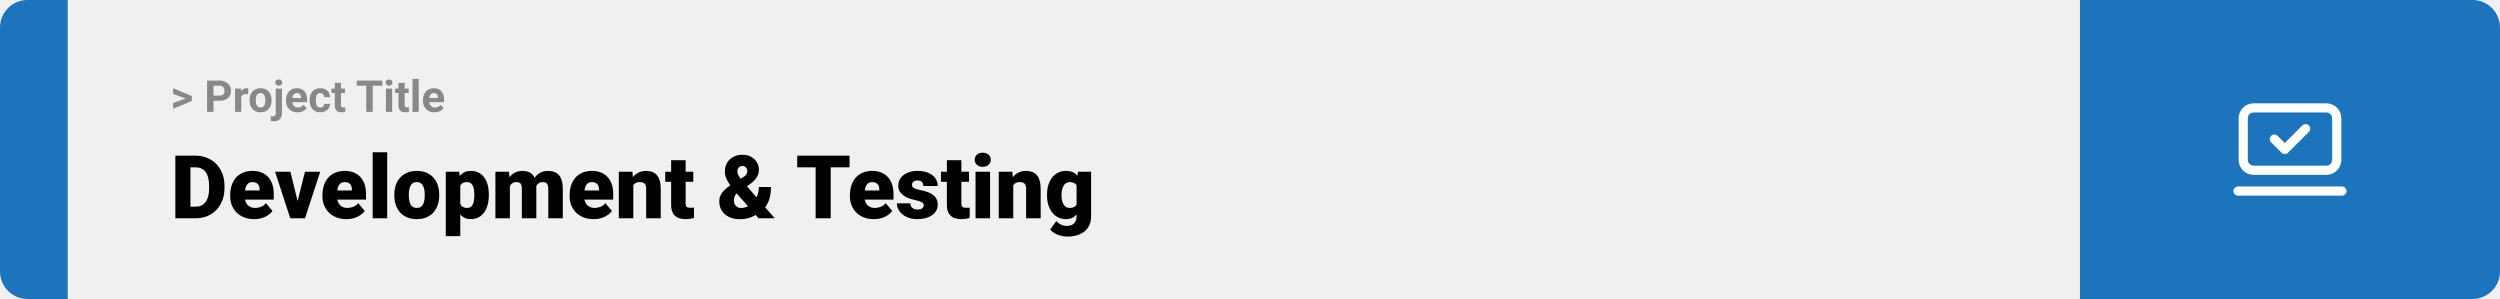
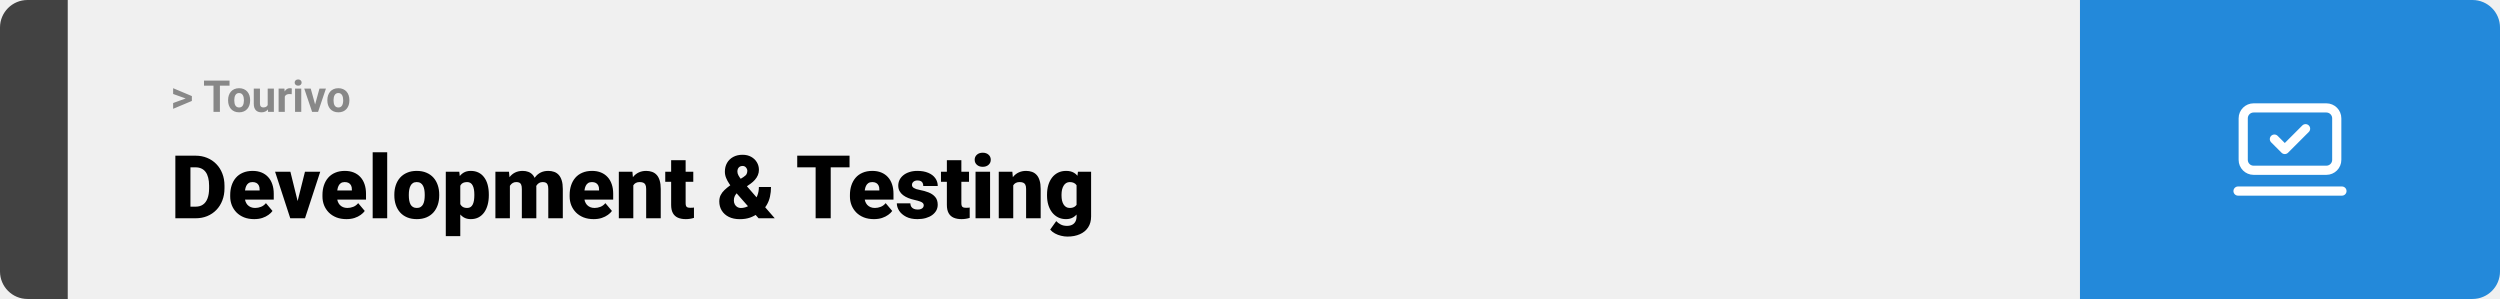
<svg xmlns="http://www.w3.org/2000/svg" width="1363" height="163" viewBox="0 0 1363 163" fill="none">
-   <path d="M0 15C0 6.716 6.716 0 15 0H37V163H15C6.716 163 0 156.284 0 148V15Z" fill="#1C75BC" />
+   <path d="M0 15C0 6.716 6.716 0 15 0H37V163H15C6.716 163 0 156.284 0 148V15Z" fill="#424242" />
  <rect width="1097" height="163" transform="translate(37)" fill="#F0F0F0" />
-   <path d="M101.906 53.922L94.394 51.238V48.086L104.602 52.375V54.637L101.906 53.922ZM94.394 56.172L101.918 53.43L104.602 52.785V55.035L94.394 59.324V56.172ZM119.543 54.918H115.195V52.176H119.543C120.215 52.176 120.762 52.066 121.184 51.848C121.605 51.621 121.914 51.309 122.109 50.91C122.305 50.512 122.402 50.062 122.402 49.562C122.402 49.055 122.305 48.582 122.109 48.145C121.914 47.707 121.605 47.355 121.184 47.09C120.762 46.824 120.215 46.691 119.543 46.691H116.414V61H112.898V43.938H119.543C120.879 43.938 122.023 44.18 122.977 44.664C123.938 45.141 124.672 45.801 125.18 46.645C125.688 47.488 125.941 48.453 125.941 49.539C125.941 50.641 125.688 51.594 125.18 52.398C124.672 53.203 123.938 53.824 122.977 54.262C122.023 54.699 120.879 54.918 119.543 54.918ZM131.531 51.086V61H128.156V48.32H131.332L131.531 51.086ZM135.352 48.238L135.293 51.367C135.129 51.344 134.93 51.324 134.695 51.309C134.469 51.285 134.262 51.273 134.074 51.273C133.598 51.273 133.184 51.336 132.832 51.461C132.488 51.578 132.199 51.754 131.965 51.988C131.738 52.223 131.566 52.508 131.449 52.844C131.34 53.18 131.277 53.562 131.262 53.992L130.582 53.781C130.582 52.961 130.664 52.207 130.828 51.52C130.992 50.824 131.23 50.219 131.543 49.703C131.863 49.188 132.254 48.789 132.715 48.508C133.176 48.227 133.703 48.086 134.297 48.086C134.484 48.086 134.676 48.102 134.871 48.133C135.066 48.156 135.227 48.191 135.352 48.238ZM136.055 54.789V54.543C136.055 53.613 136.188 52.758 136.453 51.977C136.719 51.188 137.105 50.504 137.613 49.926C138.121 49.348 138.746 48.898 139.488 48.578C140.23 48.25 141.082 48.086 142.043 48.086C143.004 48.086 143.859 48.25 144.609 48.578C145.359 48.898 145.988 49.348 146.496 49.926C147.012 50.504 147.402 51.188 147.668 51.977C147.934 52.758 148.066 53.613 148.066 54.543V54.789C148.066 55.711 147.934 56.566 147.668 57.355C147.402 58.137 147.012 58.82 146.496 59.406C145.988 59.984 145.363 60.434 144.621 60.754C143.879 61.074 143.027 61.234 142.066 61.234C141.105 61.234 140.25 61.074 139.5 60.754C138.758 60.434 138.129 59.984 137.613 59.406C137.105 58.82 136.719 58.137 136.453 57.355C136.188 56.566 136.055 55.711 136.055 54.789ZM139.43 54.543V54.789C139.43 55.32 139.477 55.816 139.57 56.277C139.664 56.738 139.812 57.145 140.016 57.496C140.227 57.84 140.5 58.109 140.836 58.305C141.172 58.5 141.582 58.598 142.066 58.598C142.535 58.598 142.938 58.5 143.273 58.305C143.609 58.109 143.879 57.84 144.082 57.496C144.285 57.145 144.434 56.738 144.527 56.277C144.629 55.816 144.68 55.32 144.68 54.789V54.543C144.68 54.027 144.629 53.543 144.527 53.09C144.434 52.629 144.281 52.223 144.07 51.871C143.867 51.512 143.598 51.23 143.262 51.027C142.926 50.824 142.52 50.723 142.043 50.723C141.566 50.723 141.16 50.824 140.824 51.027C140.496 51.23 140.227 51.512 140.016 51.871C139.812 52.223 139.664 52.629 139.57 53.09C139.477 53.543 139.43 54.027 139.43 54.543ZM150.328 48.32H153.715V61.762C153.715 62.699 153.543 63.492 153.199 64.141C152.855 64.789 152.359 65.281 151.711 65.617C151.062 65.953 150.277 66.121 149.355 66.121C149.066 66.121 148.785 66.106 148.512 66.074C148.23 66.043 147.941 65.992 147.645 65.922L147.656 63.332C147.844 63.363 148.027 63.387 148.207 63.402C148.379 63.426 148.555 63.438 148.734 63.438C149.086 63.438 149.379 63.379 149.613 63.262C149.848 63.145 150.023 62.961 150.141 62.711C150.266 62.469 150.328 62.152 150.328 61.762V48.32ZM150.059 45.016C150.059 44.523 150.23 44.117 150.574 43.797C150.926 43.477 151.387 43.316 151.957 43.316C152.535 43.316 152.996 43.477 153.34 43.797C153.684 44.117 153.855 44.523 153.855 45.016C153.855 45.508 153.684 45.914 153.34 46.234C152.996 46.555 152.535 46.715 151.957 46.715C151.387 46.715 150.926 46.555 150.574 46.234C150.23 45.914 150.059 45.508 150.059 45.016ZM162.234 61.234C161.25 61.234 160.367 61.078 159.586 60.766C158.805 60.445 158.141 60.004 157.594 59.441C157.055 58.879 156.641 58.227 156.352 57.484C156.062 56.734 155.918 55.938 155.918 55.094V54.625C155.918 53.664 156.055 52.785 156.328 51.988C156.602 51.191 156.992 50.5 157.5 49.914C158.016 49.328 158.641 48.879 159.375 48.566C160.109 48.246 160.938 48.086 161.859 48.086C162.758 48.086 163.555 48.234 164.25 48.531C164.945 48.828 165.527 49.25 165.996 49.797C166.473 50.344 166.832 51 167.074 51.766C167.316 52.523 167.438 53.367 167.438 54.297V55.703H157.359V53.453H164.121V53.195C164.121 52.727 164.035 52.309 163.863 51.941C163.699 51.566 163.449 51.27 163.113 51.051C162.777 50.832 162.348 50.723 161.824 50.723C161.379 50.723 160.996 50.82 160.676 51.016C160.355 51.211 160.094 51.484 159.891 51.836C159.695 52.188 159.547 52.602 159.445 53.078C159.352 53.547 159.305 54.062 159.305 54.625V55.094C159.305 55.602 159.375 56.07 159.516 56.5C159.664 56.93 159.871 57.301 160.137 57.613C160.41 57.926 160.738 58.168 161.121 58.34C161.512 58.512 161.953 58.598 162.445 58.598C163.055 58.598 163.621 58.48 164.145 58.246C164.676 58.004 165.133 57.641 165.516 57.156L167.156 58.938C166.891 59.32 166.527 59.688 166.066 60.039C165.613 60.391 165.066 60.68 164.426 60.906C163.785 61.125 163.055 61.234 162.234 61.234ZM174.598 58.598C175.012 58.598 175.379 58.52 175.699 58.363C176.02 58.199 176.27 57.973 176.449 57.684C176.637 57.387 176.734 57.039 176.742 56.641H179.918C179.91 57.531 179.672 58.324 179.203 59.02C178.734 59.707 178.105 60.25 177.316 60.648C176.527 61.039 175.645 61.234 174.668 61.234C173.684 61.234 172.824 61.07 172.09 60.742C171.363 60.414 170.758 59.961 170.273 59.383C169.789 58.797 169.426 58.117 169.184 57.344C168.941 56.562 168.82 55.727 168.82 54.836V54.496C168.82 53.598 168.941 52.762 169.184 51.988C169.426 51.207 169.789 50.527 170.273 49.949C170.758 49.363 171.363 48.906 172.09 48.578C172.816 48.25 173.668 48.086 174.645 48.086C175.684 48.086 176.594 48.285 177.375 48.684C178.164 49.082 178.781 49.652 179.227 50.395C179.68 51.129 179.91 52 179.918 53.008H176.742C176.734 52.586 176.645 52.203 176.473 51.859C176.309 51.516 176.066 51.242 175.746 51.039C175.434 50.828 175.047 50.723 174.586 50.723C174.094 50.723 173.691 50.828 173.379 51.039C173.066 51.242 172.824 51.523 172.652 51.883C172.48 52.234 172.359 52.637 172.289 53.09C172.227 53.535 172.195 54.004 172.195 54.496V54.836C172.195 55.328 172.227 55.801 172.289 56.254C172.352 56.707 172.469 57.109 172.641 57.461C172.82 57.812 173.066 58.09 173.379 58.293C173.691 58.496 174.098 58.598 174.598 58.598ZM188.086 48.32V50.711H180.703V48.32H188.086ZM182.531 45.191H185.906V57.18C185.906 57.547 185.953 57.828 186.047 58.023C186.148 58.219 186.297 58.355 186.492 58.434C186.688 58.504 186.934 58.539 187.23 58.539C187.441 58.539 187.629 58.531 187.793 58.516C187.965 58.492 188.109 58.469 188.227 58.445L188.238 60.93C187.949 61.023 187.637 61.098 187.301 61.152C186.965 61.207 186.594 61.234 186.188 61.234C185.445 61.234 184.797 61.113 184.242 60.871C183.695 60.621 183.273 60.223 182.977 59.676C182.68 59.129 182.531 58.41 182.531 57.52V45.191ZM203.191 43.938V61H199.688V43.938H203.191ZM208.441 43.938V46.691H194.52V43.938H208.441ZM213.797 48.32V61H210.41V48.32H213.797ZM210.199 45.016C210.199 44.523 210.371 44.117 210.715 43.797C211.059 43.477 211.52 43.316 212.098 43.316C212.668 43.316 213.125 43.477 213.469 43.797C213.82 44.117 213.996 44.523 213.996 45.016C213.996 45.508 213.82 45.914 213.469 46.234C213.125 46.555 212.668 46.715 212.098 46.715C211.52 46.715 211.059 46.555 210.715 46.234C210.371 45.914 210.199 45.508 210.199 45.016ZM222.797 48.32V50.711H215.414V48.32H222.797ZM217.242 45.191H220.617V57.18C220.617 57.547 220.664 57.828 220.758 58.023C220.859 58.219 221.008 58.355 221.203 58.434C221.398 58.504 221.645 58.539 221.941 58.539C222.152 58.539 222.34 58.531 222.504 58.516C222.676 58.492 222.82 58.469 222.938 58.445L222.949 60.93C222.66 61.023 222.348 61.098 222.012 61.152C221.676 61.207 221.305 61.234 220.898 61.234C220.156 61.234 219.508 61.113 218.953 60.871C218.406 60.621 217.984 60.223 217.688 59.676C217.391 59.129 217.242 58.41 217.242 57.52V45.191ZM228.281 43V61H224.895V43H228.281ZM236.906 61.234C235.922 61.234 235.039 61.078 234.258 60.766C233.477 60.445 232.812 60.004 232.266 59.441C231.727 58.879 231.312 58.227 231.023 57.484C230.734 56.734 230.59 55.938 230.59 55.094V54.625C230.59 53.664 230.727 52.785 231 51.988C231.273 51.191 231.664 50.5 232.172 49.914C232.688 49.328 233.312 48.879 234.047 48.566C234.781 48.246 235.609 48.086 236.531 48.086C237.43 48.086 238.227 48.234 238.922 48.531C239.617 48.828 240.199 49.25 240.668 49.797C241.145 50.344 241.504 51 241.746 51.766C241.988 52.523 242.109 53.367 242.109 54.297V55.703H232.031V53.453H238.793V53.195C238.793 52.727 238.707 52.309 238.535 51.941C238.371 51.566 238.121 51.27 237.785 51.051C237.449 50.832 237.02 50.723 236.496 50.723C236.051 50.723 235.668 50.82 235.348 51.016C235.027 51.211 234.766 51.484 234.562 51.836C234.367 52.188 234.219 52.602 234.117 53.078C234.023 53.547 233.977 54.062 233.977 54.625V55.094C233.977 55.602 234.047 56.07 234.188 56.5C234.336 56.93 234.543 57.301 234.809 57.613C235.082 57.926 235.41 58.168 235.793 58.34C236.184 58.512 236.625 58.598 237.117 58.598C237.727 58.598 238.293 58.48 238.816 58.246C239.348 58.004 239.805 57.641 240.188 57.156L241.828 58.938C241.562 59.32 241.199 59.688 240.738 60.039C240.285 60.391 239.738 60.68 239.098 60.906C238.457 61.125 237.727 61.234 236.906 61.234Z" fill="#888888" />
+   <path d="M101.906 53.922L94.394 51.238V48.086L104.602 52.375V54.637L101.906 53.922ZM94.394 56.172L101.918 53.43L104.602 52.785V55.035L94.394 59.324V56.172ZM119.895 43.938V61H116.391V43.938H119.895ZM125.145 43.938V46.691H111.223V43.938H125.145ZM124.359 54.789V54.543C124.359 53.613 124.492 52.758 124.758 51.977C125.023 51.188 125.41 50.504 125.918 49.926C126.426 49.348 127.051 48.898 127.793 48.578C128.535 48.25 129.387 48.086 130.348 48.086C131.309 48.086 132.164 48.25 132.914 48.578C133.664 48.898 134.293 49.348 134.801 49.926C135.316 50.504 135.707 51.188 135.973 51.977C136.238 52.758 136.371 53.613 136.371 54.543V54.789C136.371 55.711 136.238 56.566 135.973 57.355C135.707 58.137 135.316 58.82 134.801 59.406C134.293 59.984 133.668 60.434 132.926 60.754C132.184 61.074 131.332 61.234 130.371 61.234C129.41 61.234 128.555 61.074 127.805 60.754C127.062 60.434 126.434 59.984 125.918 59.406C125.41 58.82 125.023 58.137 124.758 57.355C124.492 56.566 124.359 55.711 124.359 54.789ZM127.734 54.543V54.789C127.734 55.32 127.781 55.816 127.875 56.277C127.969 56.738 128.117 57.145 128.32 57.496C128.531 57.84 128.805 58.109 129.141 58.305C129.477 58.5 129.887 58.598 130.371 58.598C130.84 58.598 131.242 58.5 131.578 58.305C131.914 58.109 132.184 57.84 132.387 57.496C132.59 57.145 132.738 56.738 132.832 56.277C132.934 55.816 132.984 55.32 132.984 54.789V54.543C132.984 54.027 132.934 53.543 132.832 53.09C132.738 52.629 132.586 52.223 132.375 51.871C132.172 51.512 131.902 51.23 131.566 51.027C131.23 50.824 130.824 50.723 130.348 50.723C129.871 50.723 129.465 50.824 129.129 51.027C128.801 51.23 128.531 51.512 128.32 51.871C128.117 52.223 127.969 52.629 127.875 53.09C127.781 53.543 127.734 54.027 127.734 54.543ZM145.945 57.965V48.32H149.32V61H146.145L145.945 57.965ZM146.32 55.363L147.316 55.34C147.316 56.184 147.219 56.969 147.023 57.695C146.828 58.414 146.535 59.039 146.145 59.57C145.754 60.094 145.262 60.504 144.668 60.801C144.074 61.09 143.375 61.234 142.57 61.234C141.953 61.234 141.383 61.148 140.859 60.977C140.344 60.797 139.898 60.52 139.523 60.145C139.156 59.762 138.867 59.273 138.656 58.68C138.453 58.078 138.352 57.355 138.352 56.512V48.32H141.727V56.535C141.727 56.91 141.77 57.227 141.855 57.484C141.949 57.742 142.078 57.953 142.242 58.117C142.406 58.281 142.598 58.398 142.816 58.469C143.043 58.539 143.293 58.574 143.566 58.574C144.262 58.574 144.809 58.434 145.207 58.152C145.613 57.871 145.898 57.488 146.062 57.004C146.234 56.512 146.32 55.965 146.32 55.363ZM155.273 51.086V61H151.898V48.32H155.074L155.273 51.086ZM159.094 48.238L159.035 51.367C158.871 51.344 158.672 51.324 158.438 51.309C158.211 51.285 158.004 51.273 157.816 51.273C157.34 51.273 156.926 51.336 156.574 51.461C156.23 51.578 155.941 51.754 155.707 51.988C155.48 52.223 155.309 52.508 155.191 52.844C155.082 53.18 155.02 53.562 155.004 53.992L154.324 53.781C154.324 52.961 154.406 52.207 154.57 51.52C154.734 50.824 154.973 50.219 155.285 49.703C155.605 49.188 155.996 48.789 156.457 48.508C156.918 48.227 157.445 48.086 158.039 48.086C158.227 48.086 158.418 48.102 158.613 48.133C158.809 48.156 158.969 48.191 159.094 48.238ZM164.25 48.32V61H160.863V48.32H164.25ZM160.652 45.016C160.652 44.523 160.824 44.117 161.168 43.797C161.512 43.477 161.973 43.316 162.551 43.316C163.121 43.316 163.578 43.477 163.922 43.797C164.273 44.117 164.449 44.523 164.449 45.016C164.449 45.508 164.273 45.914 163.922 46.234C163.578 46.555 163.121 46.715 162.551 46.715C161.973 46.715 161.512 46.555 161.168 46.234C160.824 45.914 160.652 45.508 160.652 45.016ZM171.352 58.539L174.164 48.32H177.691L173.414 61H171.281L171.352 58.539ZM169.418 48.32L172.242 58.551L172.301 61H170.156L165.879 48.32H169.418ZM178.477 54.789V54.543C178.477 53.613 178.609 52.758 178.875 51.977C179.141 51.188 179.527 50.504 180.035 49.926C180.543 49.348 181.168 48.898 181.91 48.578C182.652 48.25 183.504 48.086 184.465 48.086C185.426 48.086 186.281 48.25 187.031 48.578C187.781 48.898 188.41 49.348 188.918 49.926C189.434 50.504 189.824 51.188 190.09 51.977C190.355 52.758 190.488 53.613 190.488 54.543V54.789C190.488 55.711 190.355 56.566 190.09 57.355C189.824 58.137 189.434 58.82 188.918 59.406C188.41 59.984 187.785 60.434 187.043 60.754C186.301 61.074 185.449 61.234 184.488 61.234C183.527 61.234 182.672 61.074 181.922 60.754C181.18 60.434 180.551 59.984 180.035 59.406C179.527 58.82 179.141 58.137 178.875 57.355C178.609 56.566 178.477 55.711 178.477 54.789ZM181.852 54.543V54.789C181.852 55.32 181.898 55.816 181.992 56.277C182.086 56.738 182.234 57.145 182.438 57.496C182.648 57.84 182.922 58.109 183.258 58.305C183.594 58.5 184.004 58.598 184.488 58.598C184.957 58.598 185.359 58.5 185.695 58.305C186.031 58.109 186.301 57.84 186.504 57.496C186.707 57.145 186.855 56.738 186.949 56.277C187.051 55.816 187.102 55.32 187.102 54.789V54.543C187.102 54.027 187.051 53.543 186.949 53.09C186.855 52.629 186.703 52.223 186.492 51.871C186.289 51.512 186.02 51.23 185.684 51.027C185.348 50.824 184.941 50.723 184.465 50.723C183.988 50.723 183.582 50.824 183.246 51.027C182.918 51.23 182.648 51.512 182.438 51.871C182.234 52.223 182.086 52.629 181.992 53.09C181.898 53.543 181.852 54.027 181.852 54.543Z" fill="#888888" />
  <path d="M106.688 119H99.117L99.164 112.672H106.688C108.25 112.672 109.57 112.297 110.648 111.547C111.742 110.797 112.57 109.68 113.133 108.195C113.711 106.695 114 104.852 114 102.664V101.188C114 99.547 113.836 98.109 113.508 96.875C113.195 95.625 112.727 94.586 112.102 93.758C111.477 92.914 110.695 92.281 109.758 91.859C108.836 91.438 107.773 91.227 106.57 91.227H98.977V84.875H106.57C108.883 84.875 111 85.273 112.922 86.07C114.859 86.852 116.531 87.977 117.938 89.445C119.359 90.898 120.453 92.625 121.219 94.625C122 96.609 122.391 98.812 122.391 101.234V102.664C122.391 105.07 122 107.273 121.219 109.273C120.453 111.273 119.367 113 117.961 114.453C116.555 115.906 114.891 117.031 112.969 117.828C111.062 118.609 108.969 119 106.688 119ZM103.828 84.875V119H95.602V84.875H103.828ZM138.586 119.469C136.523 119.469 134.68 119.148 133.055 118.508C131.43 117.852 130.055 116.953 128.93 115.812C127.82 114.672 126.969 113.359 126.375 111.875C125.797 110.391 125.508 108.82 125.508 107.164V106.273C125.508 104.414 125.766 102.695 126.281 101.117C126.797 99.523 127.562 98.133 128.578 96.945C129.594 95.758 130.867 94.836 132.398 94.18C133.93 93.508 135.711 93.172 137.742 93.172C139.539 93.172 141.148 93.461 142.57 94.039C143.992 94.617 145.195 95.445 146.18 96.523C147.18 97.602 147.938 98.906 148.453 100.438C148.984 101.969 149.25 103.688 149.25 105.594V108.805H128.531V103.859H141.539V103.25C141.555 102.406 141.406 101.688 141.094 101.094C140.797 100.5 140.359 100.047 139.781 99.734C139.203 99.422 138.5 99.266 137.672 99.266C136.812 99.266 136.102 99.453 135.539 99.828C134.992 100.203 134.562 100.719 134.25 101.375C133.953 102.016 133.742 102.758 133.617 103.602C133.492 104.445 133.43 105.336 133.43 106.273V107.164C133.43 108.102 133.555 108.953 133.805 109.719C134.07 110.484 134.445 111.141 134.93 111.688C135.43 112.219 136.023 112.633 136.711 112.93C137.414 113.227 138.211 113.375 139.102 113.375C140.18 113.375 141.242 113.172 142.289 112.766C143.336 112.359 144.234 111.688 144.984 110.75L148.57 115.016C148.055 115.75 147.32 116.461 146.367 117.148C145.43 117.836 144.305 118.398 142.992 118.836C141.68 119.258 140.211 119.469 138.586 119.469ZM161.273 113.586L166.266 93.641H174.586L166.289 119H161.367L161.273 113.586ZM158.32 93.641L163.242 113.586L163.195 119H158.25L149.977 93.641H158.32ZM188.883 119.469C186.82 119.469 184.977 119.148 183.352 118.508C181.727 117.852 180.352 116.953 179.227 115.812C178.117 114.672 177.266 113.359 176.672 111.875C176.094 110.391 175.805 108.82 175.805 107.164V106.273C175.805 104.414 176.062 102.695 176.578 101.117C177.094 99.523 177.859 98.133 178.875 96.945C179.891 95.758 181.164 94.836 182.695 94.18C184.227 93.508 186.008 93.172 188.039 93.172C189.836 93.172 191.445 93.461 192.867 94.039C194.289 94.617 195.492 95.445 196.477 96.523C197.477 97.602 198.234 98.906 198.75 100.438C199.281 101.969 199.547 103.688 199.547 105.594V108.805H178.828V103.859H191.836V103.25C191.852 102.406 191.703 101.688 191.391 101.094C191.094 100.5 190.656 100.047 190.078 99.734C189.5 99.422 188.797 99.266 187.969 99.266C187.109 99.266 186.398 99.453 185.836 99.828C185.289 100.203 184.859 100.719 184.547 101.375C184.25 102.016 184.039 102.758 183.914 103.602C183.789 104.445 183.727 105.336 183.727 106.273V107.164C183.727 108.102 183.852 108.953 184.102 109.719C184.367 110.484 184.742 111.141 185.227 111.688C185.727 112.219 186.32 112.633 187.008 112.93C187.711 113.227 188.508 113.375 189.398 113.375C190.477 113.375 191.539 113.172 192.586 112.766C193.633 112.359 194.531 111.688 195.281 110.75L198.867 115.016C198.352 115.75 197.617 116.461 196.664 117.148C195.727 117.836 194.602 118.398 193.289 118.836C191.977 119.258 190.508 119.469 188.883 119.469ZM211.102 83V119H203.18V83H211.102ZM214.992 106.578V106.086C214.992 104.227 215.258 102.516 215.789 100.953C216.32 99.375 217.102 98.008 218.133 96.852C219.164 95.695 220.438 94.797 221.953 94.156C223.469 93.5 225.219 93.172 227.203 93.172C229.203 93.172 230.961 93.5 232.477 94.156C234.008 94.797 235.289 95.695 236.32 96.852C237.352 98.008 238.133 99.375 238.664 100.953C239.195 102.516 239.461 104.227 239.461 106.086V106.578C239.461 108.422 239.195 110.133 238.664 111.711C238.133 113.273 237.352 114.641 236.32 115.812C235.289 116.969 234.016 117.867 232.5 118.508C230.984 119.148 229.234 119.469 227.25 119.469C225.266 119.469 223.508 119.148 221.977 118.508C220.445 117.867 219.164 116.969 218.133 115.812C217.102 114.641 216.32 113.273 215.789 111.711C215.258 110.133 214.992 108.422 214.992 106.578ZM222.891 106.086V106.578C222.891 107.531 222.961 108.422 223.102 109.25C223.242 110.078 223.477 110.805 223.805 111.43C224.133 112.039 224.578 112.516 225.141 112.859C225.703 113.203 226.406 113.375 227.25 113.375C228.078 113.375 228.766 113.203 229.312 112.859C229.875 112.516 230.32 112.039 230.648 111.43C230.977 110.805 231.211 110.078 231.352 109.25C231.492 108.422 231.562 107.531 231.562 106.578V106.086C231.562 105.164 231.492 104.297 231.352 103.484C231.211 102.656 230.977 101.93 230.648 101.305C230.32 100.664 229.875 100.164 229.312 99.805C228.75 99.445 228.047 99.266 227.203 99.266C226.375 99.266 225.68 99.445 225.117 99.805C224.57 100.164 224.133 100.664 223.805 101.305C223.477 101.93 223.242 102.656 223.102 103.484C222.961 104.297 222.891 105.164 222.891 106.086ZM250.945 98.516V128.75H243.047V93.641H250.406L250.945 98.516ZM266.508 106.016V106.508C266.508 108.352 266.297 110.062 265.875 111.641C265.453 113.219 264.828 114.594 264 115.766C263.172 116.938 262.141 117.852 260.906 118.508C259.688 119.148 258.273 119.469 256.664 119.469C255.148 119.469 253.844 119.133 252.75 118.461C251.656 117.789 250.742 116.859 250.008 115.672C249.273 114.484 248.68 113.125 248.227 111.594C247.773 110.062 247.414 108.445 247.148 106.742V106.109C247.414 104.281 247.773 102.586 248.227 101.023C248.68 99.445 249.273 98.07 250.008 96.898C250.742 95.727 251.648 94.812 252.727 94.156C253.82 93.5 255.125 93.172 256.641 93.172C258.25 93.172 259.664 93.477 260.883 94.086C262.117 94.695 263.148 95.57 263.977 96.711C264.82 97.836 265.453 99.188 265.875 100.766C266.297 102.344 266.508 104.094 266.508 106.016ZM258.609 106.508V106.016C258.609 105.031 258.539 104.133 258.398 103.32C258.258 102.492 258.031 101.773 257.719 101.164C257.422 100.555 257.023 100.086 256.523 99.758C256.023 99.43 255.406 99.266 254.672 99.266C253.828 99.266 253.117 99.398 252.539 99.664C251.977 99.914 251.523 100.305 251.18 100.836C250.852 101.352 250.617 102 250.477 102.781C250.352 103.547 250.297 104.445 250.312 105.477V107.398C250.281 108.586 250.398 109.633 250.664 110.539C250.93 111.43 251.391 112.125 252.047 112.625C252.703 113.125 253.594 113.375 254.719 113.375C255.469 113.375 256.094 113.203 256.594 112.859C257.094 112.5 257.492 112.008 257.789 111.383C258.086 110.742 258.297 110.008 258.422 109.18C258.547 108.352 258.609 107.461 258.609 106.508ZM277.992 99.008V119H270.094V93.641H277.5L277.992 99.008ZM277.031 105.453L275.227 105.5C275.227 103.719 275.438 102.078 275.859 100.578C276.281 99.078 276.906 97.773 277.734 96.664C278.562 95.555 279.578 94.695 280.781 94.086C282 93.477 283.406 93.172 285 93.172C286.109 93.172 287.117 93.344 288.023 93.688C288.93 94.016 289.711 94.539 290.367 95.258C291.023 95.961 291.523 96.883 291.867 98.023C292.227 99.148 292.406 100.5 292.406 102.078V119H284.508V103.086C284.508 102.008 284.383 101.195 284.133 100.648C283.898 100.102 283.555 99.734 283.102 99.547C282.648 99.359 282.094 99.266 281.438 99.266C280.75 99.266 280.133 99.422 279.586 99.734C279.039 100.047 278.57 100.484 278.18 101.047C277.805 101.594 277.516 102.242 277.312 102.992C277.125 103.742 277.031 104.562 277.031 105.453ZM291.516 105.453L289.312 105.5C289.312 103.719 289.508 102.078 289.898 100.578C290.305 99.078 290.906 97.773 291.703 96.664C292.516 95.555 293.523 94.695 294.727 94.086C295.93 93.477 297.328 93.172 298.922 93.172C300.078 93.172 301.141 93.344 302.109 93.688C303.078 94.031 303.914 94.586 304.617 95.352C305.32 96.117 305.867 97.133 306.258 98.398C306.648 99.648 306.844 101.195 306.844 103.039V119H298.922V103.039C298.922 101.992 298.797 101.203 298.547 100.672C298.312 100.125 297.969 99.758 297.516 99.57C297.062 99.367 296.523 99.266 295.898 99.266C295.148 99.266 294.5 99.422 293.953 99.734C293.406 100.047 292.945 100.484 292.57 101.047C292.211 101.594 291.945 102.242 291.773 102.992C291.602 103.742 291.516 104.562 291.516 105.453ZM323.648 119.469C321.586 119.469 319.742 119.148 318.117 118.508C316.492 117.852 315.117 116.953 313.992 115.812C312.883 114.672 312.031 113.359 311.438 111.875C310.859 110.391 310.57 108.82 310.57 107.164V106.273C310.57 104.414 310.828 102.695 311.344 101.117C311.859 99.523 312.625 98.133 313.641 96.945C314.656 95.758 315.93 94.836 317.461 94.18C318.992 93.508 320.773 93.172 322.805 93.172C324.602 93.172 326.211 93.461 327.633 94.039C329.055 94.617 330.258 95.445 331.242 96.523C332.242 97.602 333 98.906 333.516 100.438C334.047 101.969 334.312 103.688 334.312 105.594V108.805H313.594V103.859H326.602V103.25C326.617 102.406 326.469 101.688 326.156 101.094C325.859 100.5 325.422 100.047 324.844 99.734C324.266 99.422 323.562 99.266 322.734 99.266C321.875 99.266 321.164 99.453 320.602 99.828C320.055 100.203 319.625 100.719 319.312 101.375C319.016 102.016 318.805 102.758 318.68 103.602C318.555 104.445 318.492 105.336 318.492 106.273V107.164C318.492 108.102 318.617 108.953 318.867 109.719C319.133 110.484 319.508 111.141 319.992 111.688C320.492 112.219 321.086 112.633 321.773 112.93C322.477 113.227 323.273 113.375 324.164 113.375C325.242 113.375 326.305 113.172 327.352 112.766C328.398 112.359 329.297 111.688 330.047 110.75L333.633 115.016C333.117 115.75 332.383 116.461 331.43 117.148C330.492 117.836 329.367 118.398 328.055 118.836C326.742 119.258 325.273 119.469 323.648 119.469ZM345.281 99.055V119H337.383V93.641H344.789L345.281 99.055ZM344.344 105.453L342.492 105.5C342.492 103.562 342.727 101.836 343.195 100.32C343.664 98.789 344.328 97.492 345.188 96.43C346.047 95.367 347.07 94.562 348.258 94.016C349.461 93.453 350.797 93.172 352.266 93.172C353.438 93.172 354.508 93.344 355.477 93.688C356.461 94.031 357.305 94.586 358.008 95.352C358.727 96.117 359.273 97.133 359.648 98.398C360.039 99.648 360.234 101.195 360.234 103.039V119H352.289V103.016C352.289 102 352.148 101.227 351.867 100.695C351.586 100.148 351.18 99.773 350.648 99.57C350.117 99.367 349.469 99.266 348.703 99.266C347.891 99.266 347.203 99.422 346.641 99.734C346.078 100.047 345.625 100.484 345.281 101.047C344.953 101.594 344.711 102.242 344.555 102.992C344.414 103.742 344.344 104.562 344.344 105.453ZM377.977 93.641V99.125H362.695V93.641H377.977ZM365.906 87.336H373.805V110.727C373.805 111.398 373.883 111.922 374.039 112.297C374.195 112.656 374.461 112.914 374.836 113.07C375.227 113.211 375.742 113.281 376.383 113.281C376.836 113.281 377.211 113.273 377.508 113.258C377.805 113.227 378.086 113.188 378.352 113.141V118.789C377.68 119.008 376.977 119.172 376.242 119.281C375.508 119.406 374.727 119.469 373.898 119.469C372.211 119.469 370.766 119.203 369.562 118.672C368.375 118.141 367.469 117.305 366.844 116.164C366.219 115.023 365.906 113.539 365.906 111.711V87.336ZM398.062 101.07L405.305 96.547C406.273 95.922 406.867 95.336 407.086 94.789C407.32 94.227 407.438 93.68 407.438 93.148C407.438 92.508 407.203 91.906 406.734 91.344C406.281 90.766 405.641 90.477 404.812 90.477C404.203 90.477 403.688 90.617 403.266 90.898C402.859 91.164 402.547 91.523 402.328 91.977C402.125 92.43 402.023 92.938 402.023 93.5C402.023 94.203 402.219 94.914 402.609 95.633C403 96.352 403.516 97.109 404.156 97.906C404.812 98.703 405.539 99.578 406.336 100.531L422.391 119H413.578L400.5 104.141C399.422 102.766 398.484 101.5 397.688 100.344C396.906 99.188 396.297 98.062 395.859 96.969C395.422 95.875 395.203 94.75 395.203 93.594C395.203 91.797 395.594 90.211 396.375 88.836C397.172 87.445 398.289 86.359 399.727 85.578C401.18 84.781 402.883 84.383 404.836 84.383C406.648 84.383 408.219 84.758 409.547 85.508C410.891 86.258 411.93 87.258 412.664 88.508C413.398 89.742 413.766 91.102 413.766 92.586C413.766 93.617 413.57 94.594 413.18 95.516C412.789 96.438 412.25 97.281 411.562 98.047C410.891 98.812 410.117 99.508 409.242 100.133L401.414 105.594C401.102 105.984 400.844 106.383 400.641 106.789C400.453 107.18 400.312 107.578 400.219 107.984C400.141 108.391 400.102 108.828 400.102 109.297C400.102 110.109 400.273 110.828 400.617 111.453C400.961 112.062 401.414 112.539 401.977 112.883C402.555 113.227 403.18 113.398 403.852 113.398C405.117 113.398 406.336 113.125 407.508 112.578C408.695 112.016 409.758 111.227 410.695 110.211C411.633 109.195 412.375 107.984 412.922 106.578C413.469 105.172 413.742 103.625 413.742 101.938H420.352C420.352 103.781 420.164 105.539 419.789 107.211C419.43 108.867 418.828 110.398 417.984 111.805C417.156 113.211 416.039 114.445 414.633 115.508C414.555 115.555 414.406 115.648 414.188 115.789C413.984 115.914 413.836 116 413.742 116.047C412.102 117.219 410.484 118.086 408.891 118.648C407.297 119.211 405.438 119.492 403.312 119.492C401.016 119.492 399.031 119.078 397.359 118.25C395.703 117.422 394.422 116.281 393.516 114.828C392.609 113.375 392.156 111.711 392.156 109.836C392.156 108.508 392.406 107.352 392.906 106.367C393.406 105.367 394.102 104.445 394.992 103.602C395.883 102.758 396.906 101.914 398.062 101.07ZM452.906 84.875V119H444.68V84.875H452.906ZM463.172 84.875V91.227H434.648V84.875H463.172ZM476.461 119.469C474.398 119.469 472.555 119.148 470.93 118.508C469.305 117.852 467.93 116.953 466.805 115.812C465.695 114.672 464.844 113.359 464.25 111.875C463.672 110.391 463.383 108.82 463.383 107.164V106.273C463.383 104.414 463.641 102.695 464.156 101.117C464.672 99.523 465.438 98.133 466.453 96.945C467.469 95.758 468.742 94.836 470.273 94.18C471.805 93.508 473.586 93.172 475.617 93.172C477.414 93.172 479.023 93.461 480.445 94.039C481.867 94.617 483.07 95.445 484.055 96.523C485.055 97.602 485.812 98.906 486.328 100.438C486.859 101.969 487.125 103.688 487.125 105.594V108.805H466.406V103.859H479.414V103.25C479.43 102.406 479.281 101.688 478.969 101.094C478.672 100.5 478.234 100.047 477.656 99.734C477.078 99.422 476.375 99.266 475.547 99.266C474.688 99.266 473.977 99.453 473.414 99.828C472.867 100.203 472.438 100.719 472.125 101.375C471.828 102.016 471.617 102.758 471.492 103.602C471.367 104.445 471.305 105.336 471.305 106.273V107.164C471.305 108.102 471.43 108.953 471.68 109.719C471.945 110.484 472.32 111.141 472.805 111.688C473.305 112.219 473.898 112.633 474.586 112.93C475.289 113.227 476.086 113.375 476.977 113.375C478.055 113.375 479.117 113.172 480.164 112.766C481.211 112.359 482.109 111.688 482.859 110.75L486.445 115.016C485.93 115.75 485.195 116.461 484.242 117.148C483.305 117.836 482.18 118.398 480.867 118.836C479.555 119.258 478.086 119.469 476.461 119.469ZM503.625 111.875C503.625 111.438 503.477 111.062 503.18 110.75C502.898 110.422 502.398 110.125 501.68 109.859C500.961 109.578 499.953 109.297 498.656 109.016C497.422 108.75 496.258 108.398 495.164 107.961C494.086 107.523 493.141 106.992 492.328 106.367C491.516 105.742 490.875 105 490.406 104.141C489.953 103.281 489.727 102.297 489.727 101.188C489.727 100.109 489.953 99.094 490.406 98.141C490.875 97.172 491.555 96.32 492.445 95.586C493.352 94.836 494.453 94.25 495.75 93.828C497.047 93.391 498.523 93.172 500.18 93.172C502.461 93.172 504.43 93.523 506.086 94.227C507.742 94.914 509.016 95.883 509.906 97.133C510.812 98.367 511.266 99.797 511.266 101.422H503.367C503.367 100.781 503.258 100.234 503.039 99.781C502.836 99.328 502.5 98.984 502.031 98.75C501.562 98.5 500.938 98.375 500.156 98.375C499.609 98.375 499.109 98.477 498.656 98.68C498.219 98.883 497.867 99.164 497.602 99.523C497.336 99.883 497.203 100.305 497.203 100.789C497.203 101.133 497.281 101.445 497.438 101.727C497.609 101.992 497.867 102.242 498.211 102.477C498.555 102.695 498.992 102.898 499.523 103.086C500.055 103.258 500.695 103.414 501.445 103.555C503.148 103.867 504.742 104.312 506.227 104.891C507.711 105.469 508.914 106.289 509.836 107.352C510.773 108.414 511.242 109.844 511.242 111.641C511.242 112.766 510.984 113.805 510.469 114.758C509.953 115.695 509.211 116.523 508.242 117.242C507.273 117.945 506.109 118.492 504.75 118.883C503.391 119.273 501.859 119.469 500.156 119.469C497.734 119.469 495.688 119.039 494.016 118.18C492.344 117.305 491.078 116.211 490.219 114.898C489.375 113.57 488.953 112.227 488.953 110.867H496.312C496.344 111.648 496.531 112.289 496.875 112.789C497.234 113.289 497.711 113.656 498.305 113.891C498.898 114.125 499.586 114.242 500.367 114.242C501.086 114.242 501.68 114.141 502.148 113.938C502.633 113.734 503 113.461 503.25 113.117C503.5 112.758 503.625 112.344 503.625 111.875ZM528.305 93.641V99.125H513.023V93.641H528.305ZM516.234 87.336H524.133V110.727C524.133 111.398 524.211 111.922 524.367 112.297C524.523 112.656 524.789 112.914 525.164 113.07C525.555 113.211 526.07 113.281 526.711 113.281C527.164 113.281 527.539 113.273 527.836 113.258C528.133 113.227 528.414 113.188 528.68 113.141V118.789C528.008 119.008 527.305 119.172 526.57 119.281C525.836 119.406 525.055 119.469 524.227 119.469C522.539 119.469 521.094 119.203 519.891 118.672C518.703 118.141 517.797 117.305 517.172 116.164C516.547 115.023 516.234 113.539 516.234 111.711V87.336ZM539.789 93.641V119H531.867V93.641H539.789ZM531.398 87.102C531.398 85.977 531.805 85.055 532.617 84.336C533.43 83.617 534.484 83.258 535.781 83.258C537.078 83.258 538.133 83.617 538.945 84.336C539.758 85.055 540.164 85.977 540.164 87.102C540.164 88.227 539.758 89.148 538.945 89.867C538.133 90.586 537.078 90.945 535.781 90.945C534.484 90.945 533.43 90.586 532.617 89.867C531.805 89.148 531.398 88.227 531.398 87.102ZM552.422 99.055V119H544.523V93.641H551.93L552.422 99.055ZM551.484 105.453L549.633 105.5C549.633 103.562 549.867 101.836 550.336 100.32C550.805 98.789 551.469 97.492 552.328 96.43C553.188 95.367 554.211 94.562 555.398 94.016C556.602 93.453 557.938 93.172 559.406 93.172C560.578 93.172 561.648 93.344 562.617 93.688C563.602 94.031 564.445 94.586 565.148 95.352C565.867 96.117 566.414 97.133 566.789 98.398C567.18 99.648 567.375 101.195 567.375 103.039V119H559.43V103.016C559.43 102 559.289 101.227 559.008 100.695C558.727 100.148 558.32 99.773 557.789 99.57C557.258 99.367 556.609 99.266 555.844 99.266C555.031 99.266 554.344 99.422 553.781 99.734C553.219 100.047 552.766 100.484 552.422 101.047C552.094 101.594 551.852 102.242 551.695 102.992C551.555 103.742 551.484 104.562 551.484 105.453ZM587.695 93.641H594.867V118.016C594.867 120.359 594.328 122.344 593.25 123.969C592.172 125.609 590.664 126.852 588.727 127.695C586.805 128.555 584.555 128.984 581.977 128.984C580.836 128.984 579.672 128.836 578.484 128.539C577.297 128.258 576.188 127.836 575.156 127.273C574.125 126.711 573.258 126.016 572.555 125.188L575.859 120.547C576.5 121.266 577.305 121.875 578.273 122.375C579.242 122.891 580.383 123.148 581.695 123.148C582.836 123.148 583.789 122.945 584.555 122.539C585.336 122.133 585.93 121.539 586.336 120.758C586.742 119.992 586.945 119.062 586.945 117.969V99.641L587.695 93.641ZM570.844 106.625V106.133C570.844 104.211 571.078 102.461 571.547 100.883C572.031 99.289 572.719 97.922 573.609 96.781C574.516 95.625 575.609 94.734 576.891 94.109C578.172 93.484 579.617 93.172 581.227 93.172C582.961 93.172 584.383 93.508 585.492 94.18C586.617 94.836 587.516 95.758 588.188 96.945C588.875 98.133 589.406 99.523 589.781 101.117C590.172 102.695 590.5 104.398 590.766 106.227V106.812C590.5 108.531 590.133 110.156 589.664 111.688C589.211 113.203 588.617 114.547 587.883 115.719C587.148 116.891 586.227 117.812 585.117 118.484C584.023 119.141 582.711 119.469 581.18 119.469C579.586 119.469 578.148 119.148 576.867 118.508C575.602 117.867 574.516 116.969 573.609 115.812C572.719 114.656 572.031 113.297 571.547 111.734C571.078 110.172 570.844 108.469 570.844 106.625ZM578.742 106.133V106.625C578.742 107.578 578.828 108.461 579 109.273C579.188 110.086 579.469 110.805 579.844 111.43C580.219 112.039 580.68 112.516 581.227 112.859C581.789 113.203 582.445 113.375 583.195 113.375C584.336 113.375 585.258 113.133 585.961 112.648C586.664 112.164 587.172 111.477 587.484 110.586C587.797 109.695 587.93 108.648 587.883 107.445V105.594C587.914 104.562 587.844 103.656 587.672 102.875C587.5 102.078 587.227 101.414 586.852 100.883C586.492 100.352 586.008 99.953 585.398 99.688C584.805 99.406 584.086 99.266 583.242 99.266C582.508 99.266 581.859 99.438 581.297 99.781C580.734 100.125 580.266 100.609 579.891 101.234C579.516 101.844 579.227 102.57 579.023 103.414C578.836 104.242 578.742 105.148 578.742 106.133Z" fill="black" />
-   <path d="M1134 0H1348C1356.28 0 1363 6.716 1363 15V148C1363 156.284 1356.28 163 1348 163H1134V0Z" fill="#1C75BC" />
+   <path d="M1134 0H1348C1356.28 0 1363 6.716 1363 15V148C1363 156.284 1356.28 163 1348 163H1134V0Z" fill="#2389DA" />
  <path d="M1220.17 104.167H1276.83" stroke="white" stroke-width="5" stroke-linecap="round" stroke-linejoin="round" />
  <path d="M1240 75.833L1245.67 81.5L1257 70.167" stroke="white" stroke-width="5" stroke-linecap="round" stroke-linejoin="round" />
  <path d="M1268.33 58.833H1228.67C1225.54 58.833 1223 61.37 1223 64.5V87.167C1223 90.296 1225.54 92.833 1228.67 92.833H1268.33C1271.46 92.833 1274 90.296 1274 87.167V64.5C1274 61.37 1271.46 58.833 1268.33 58.833Z" stroke="white" stroke-width="5" stroke-linecap="round" stroke-linejoin="round" />
</svg>
